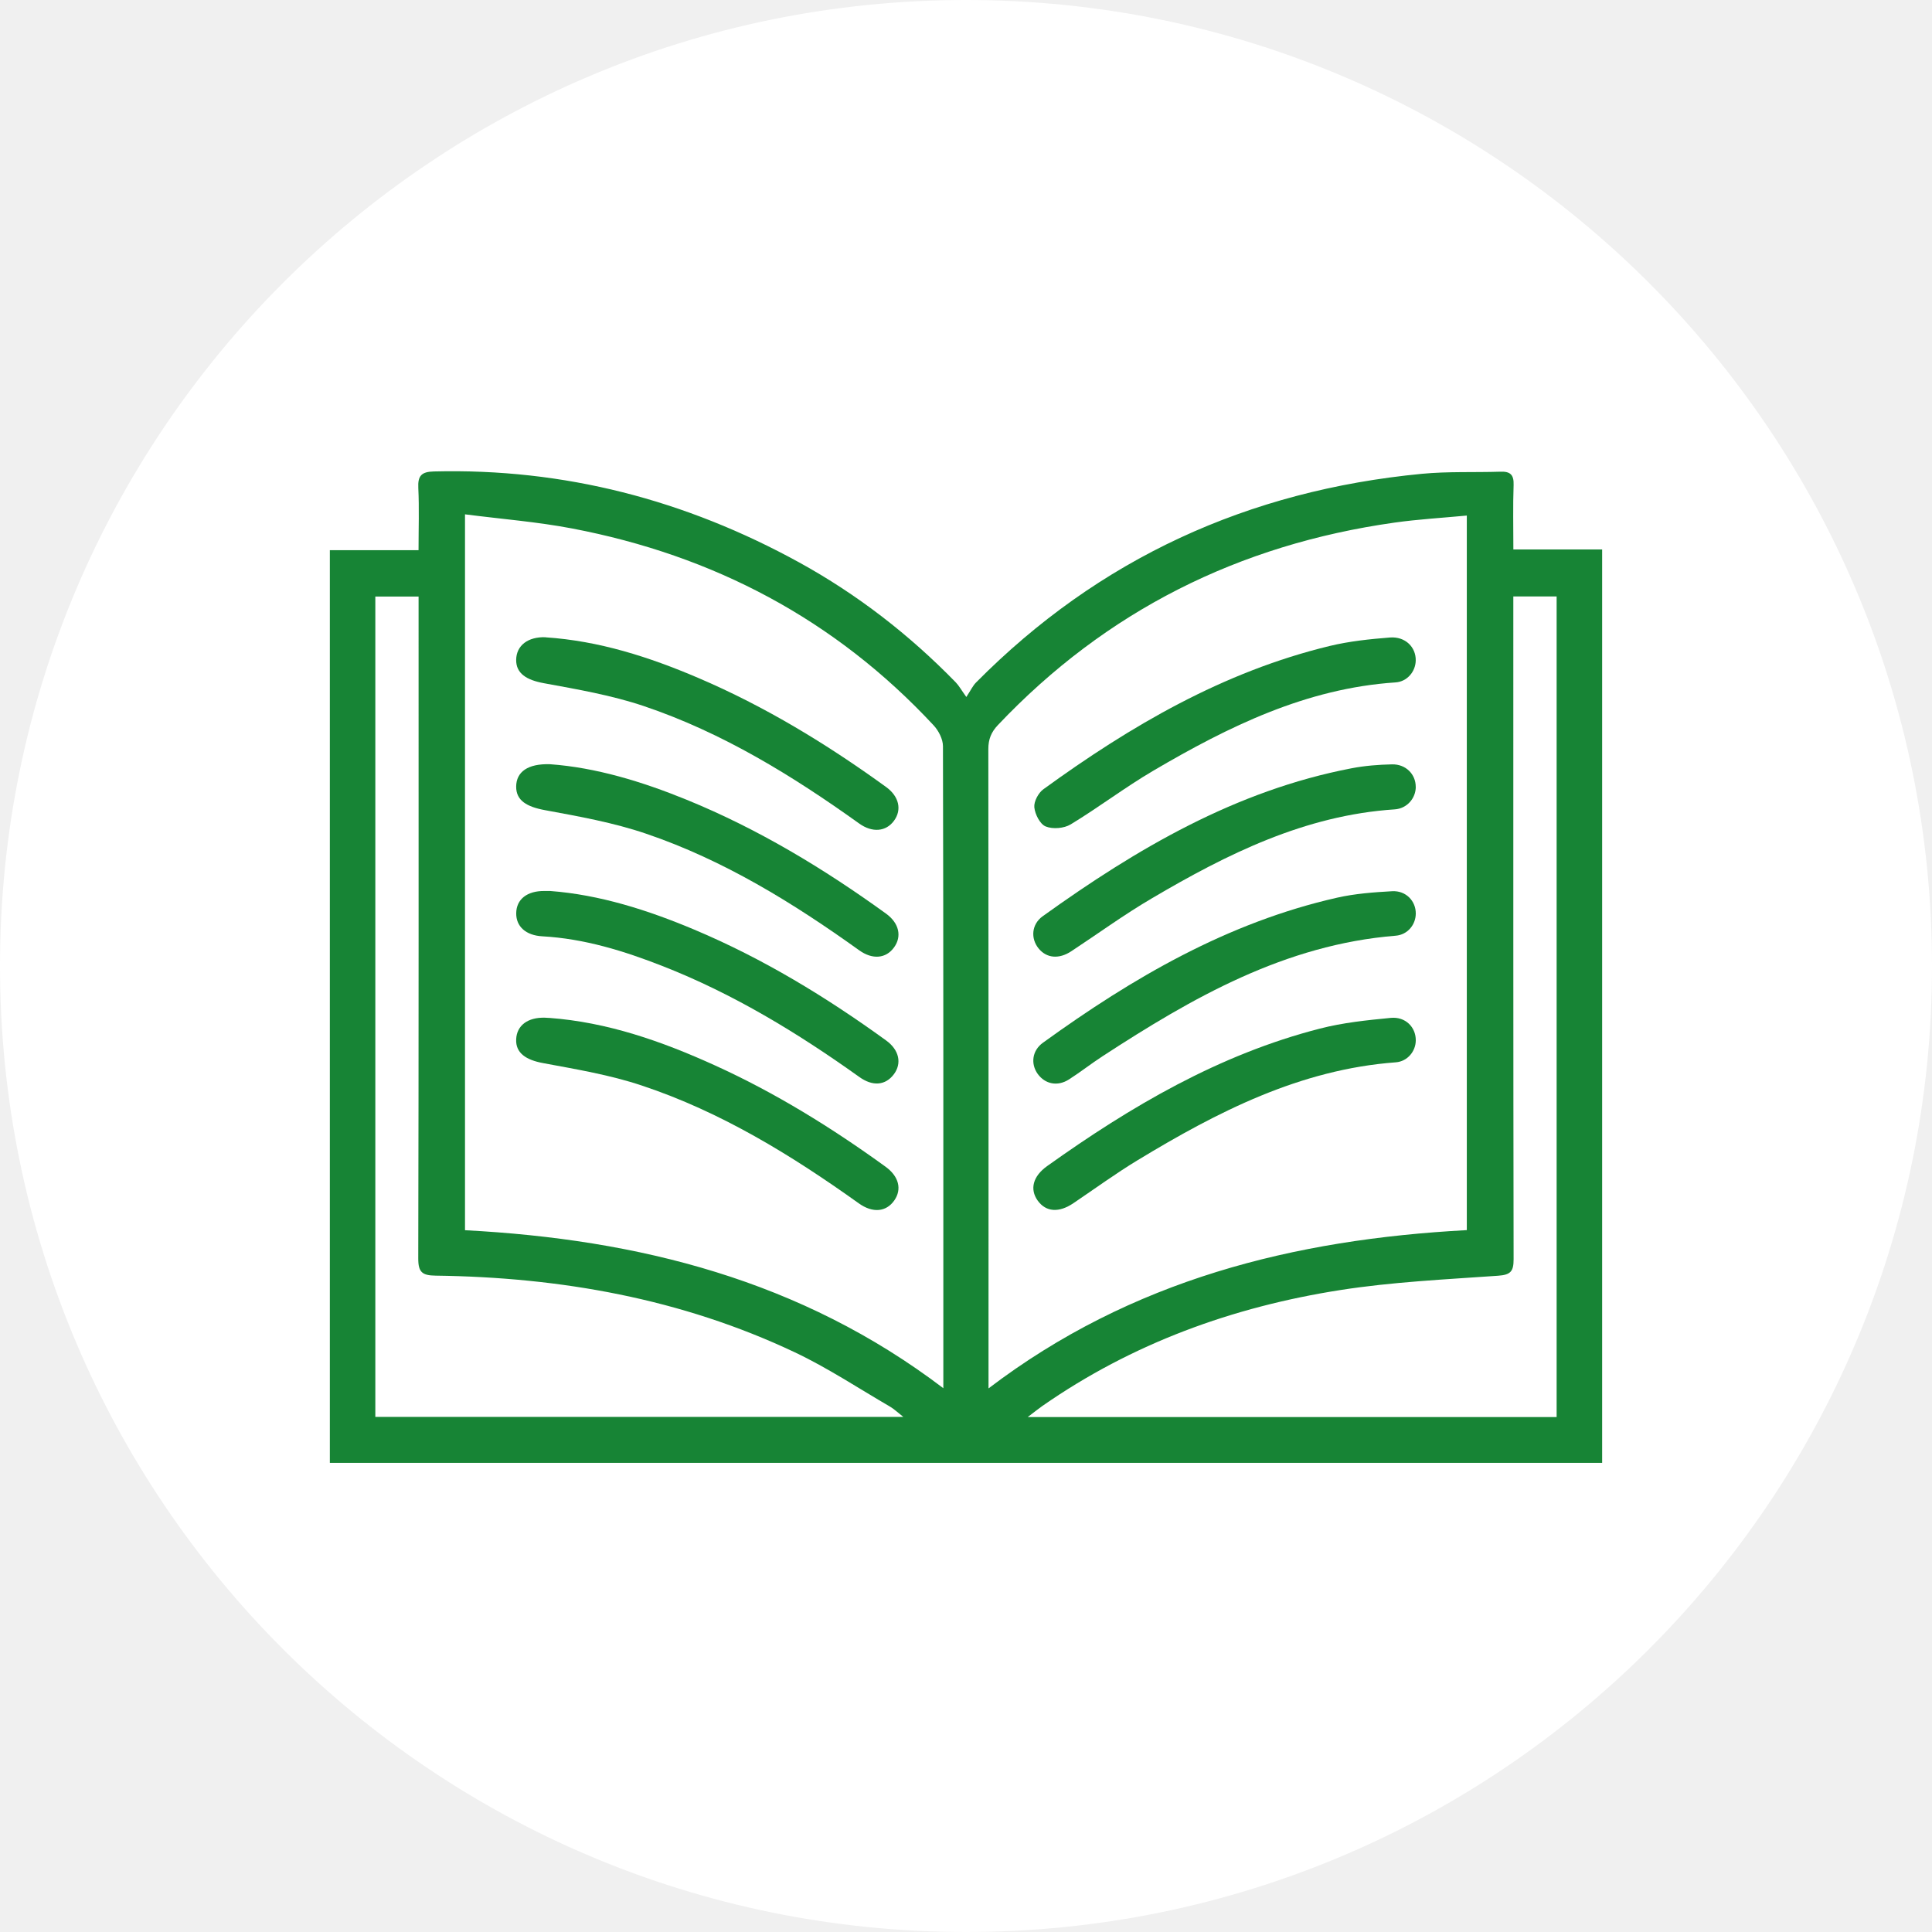
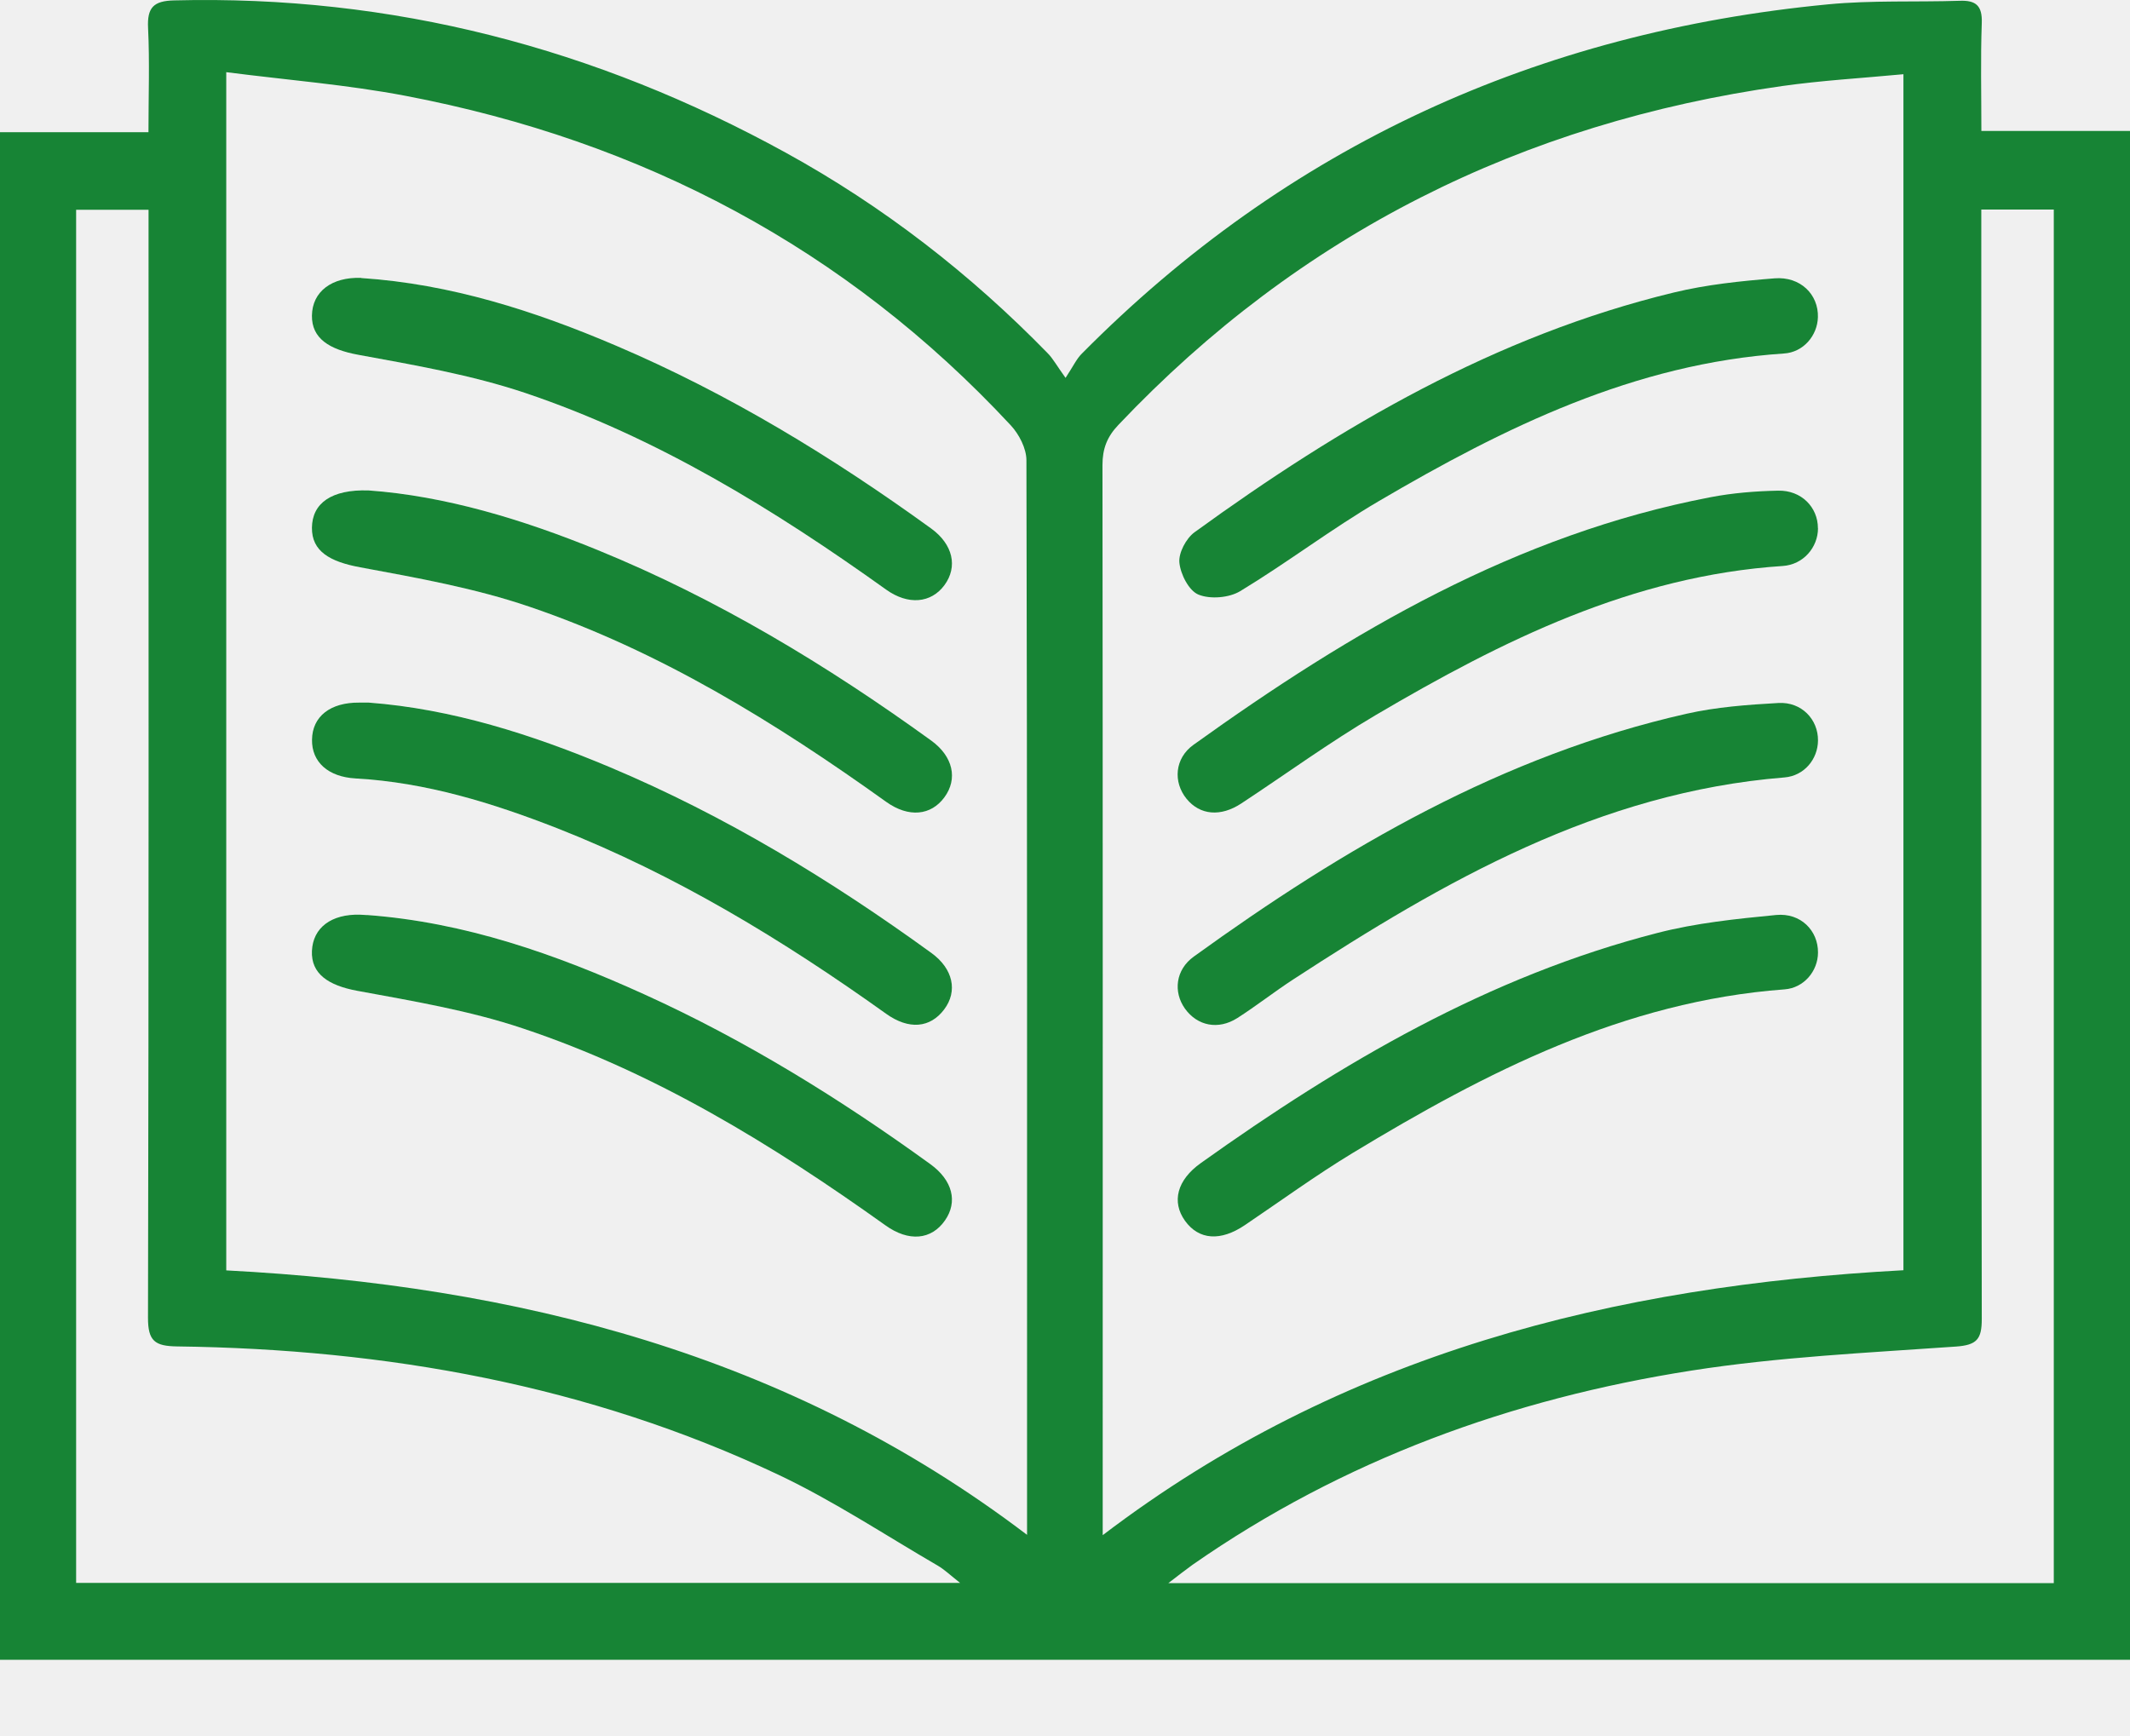
- <svg xmlns="http://www.w3.org/2000/svg" width="41" height="41" viewBox="0 0 41 41" fill="none">
-   <circle cx="20.5" cy="20.5" r="20.5" fill="white" />
-   <path d="M33.998 31.044H7V11.676H8.882C8.882 11.213 8.898 10.784 8.877 10.356C8.864 10.096 8.945 10.011 9.208 10.005C11.972 9.935 14.547 10.61 16.959 11.935C18.195 12.615 19.298 13.47 20.282 14.48C20.348 14.547 20.394 14.634 20.507 14.791C20.605 14.642 20.646 14.551 20.712 14.485C23.321 11.85 26.494 10.408 30.174 10.055C30.726 10.002 31.286 10.028 31.841 10.01C32.048 10.002 32.129 10.073 32.121 10.292C32.105 10.74 32.116 11.188 32.116 11.66H34V31.044H33.998ZM20.978 29.464C24.012 27.154 27.468 26.302 31.128 26.105V10.941C30.599 10.991 30.091 11.02 29.59 11.091C26.292 11.557 23.473 12.963 21.177 15.387C21.035 15.537 20.974 15.688 20.974 15.896C20.98 20.305 20.978 24.714 20.978 29.122V29.465V29.464ZM9.868 10.915V26.107C13.551 26.3 16.999 27.165 20.019 29.46C20.019 29.334 20.019 29.27 20.019 29.204C20.019 24.748 20.022 20.292 20.011 15.836C20.011 15.686 19.918 15.505 19.812 15.392C17.723 13.146 15.142 11.787 12.141 11.215C11.402 11.074 10.645 11.015 9.868 10.915V10.915ZM33.034 30.072V12.657H32.115C32.115 12.799 32.115 12.921 32.115 13.044C32.115 17.604 32.113 22.164 32.121 26.724C32.121 26.98 32.059 27.054 31.792 27.073C30.674 27.152 29.548 27.204 28.443 27.377C26.162 27.734 24.028 28.508 22.119 29.838C22.031 29.901 21.946 29.968 21.81 30.072H33.034ZM19.17 30.069C19.047 29.973 18.974 29.901 18.888 29.851C18.217 29.461 17.566 29.029 16.867 28.698C14.459 27.559 11.893 27.105 9.245 27.071C8.963 27.067 8.875 27.003 8.876 26.705C8.887 22.143 8.883 17.581 8.883 13.019C8.883 12.899 8.883 12.779 8.883 12.66H7.965V30.069H19.17Z" fill="#178435" />
-   <path d="M11.579 13.524C11.203 13.51 10.957 13.699 10.953 14.002C10.95 14.293 11.174 14.433 11.538 14.499C12.251 14.63 12.975 14.754 13.659 14.984C15.325 15.545 16.811 16.458 18.233 17.477C18.512 17.677 18.803 17.648 18.971 17.419C19.141 17.187 19.081 16.903 18.803 16.702C17.551 15.795 16.237 14.992 14.812 14.385C13.777 13.943 12.712 13.6 11.578 13.525L11.579 13.524ZM11.672 16.217C11.2 16.203 10.956 16.381 10.953 16.69C10.951 16.988 11.179 17.121 11.567 17.192C12.289 17.326 13.02 17.457 13.713 17.692C15.359 18.252 16.826 19.159 18.233 20.166C18.517 20.369 18.8 20.339 18.971 20.108C19.141 19.874 19.081 19.59 18.804 19.389C17.481 18.432 16.09 17.591 14.573 16.973C13.62 16.584 12.642 16.288 11.672 16.217ZM11.673 18.907C11.61 18.907 11.581 18.907 11.552 18.907C11.185 18.904 10.958 19.082 10.954 19.377C10.95 19.659 11.158 19.85 11.509 19.869C12.401 19.919 13.241 20.179 14.064 20.502C15.563 21.09 16.927 21.919 18.232 22.852C18.521 23.06 18.791 23.033 18.968 22.798C19.141 22.567 19.083 22.281 18.806 22.081C17.531 21.156 16.19 20.341 14.735 19.728C13.742 19.311 12.723 18.987 11.673 18.907ZM11.649 21.601C11.621 21.599 11.592 21.597 11.563 21.596C11.198 21.586 10.966 21.761 10.953 22.055C10.941 22.344 11.16 22.492 11.526 22.56C12.23 22.691 12.944 22.811 13.62 23.035C15.299 23.594 16.792 24.512 18.223 25.534C18.521 25.747 18.807 25.719 18.979 25.472C19.142 25.236 19.075 24.963 18.791 24.758C17.649 23.93 16.453 23.19 15.166 22.606C14.045 22.096 12.891 21.691 11.649 21.6V21.601Z" fill="white" />
-   <path d="M30.044 14.02C30.038 14.256 29.859 14.467 29.613 14.482C27.719 14.608 26.074 15.417 24.479 16.353C23.877 16.706 23.319 17.133 22.721 17.495C22.581 17.58 22.341 17.6 22.192 17.539C22.071 17.491 21.965 17.281 21.95 17.133C21.938 17.01 22.035 16.827 22.141 16.75C23.997 15.402 25.959 14.255 28.216 13.709C28.633 13.608 29.066 13.563 29.495 13.529C29.823 13.503 30.052 13.735 30.044 14.021V14.02Z" fill="#178435" />
-   <path d="M30.045 16.697C30.045 16.94 29.859 17.159 29.598 17.176C27.692 17.301 26.042 18.123 24.441 19.066C23.855 19.41 23.304 19.812 22.736 20.186C22.473 20.36 22.211 20.336 22.041 20.128C21.868 19.915 21.89 19.614 22.129 19.443C24.126 18.009 26.223 16.776 28.683 16.304C28.964 16.25 29.253 16.227 29.539 16.221C29.834 16.214 30.044 16.431 30.044 16.697L30.045 16.697Z" fill="#178435" />
-   <path d="M30.045 19.389C30.043 19.624 29.872 19.836 29.62 19.857C27.269 20.046 25.306 21.171 23.393 22.418C23.152 22.575 22.925 22.754 22.684 22.908C22.442 23.062 22.178 23.007 22.021 22.789C21.87 22.577 21.901 22.295 22.133 22.128C24.039 20.75 26.05 19.576 28.376 19.05C28.757 18.964 29.153 18.935 29.544 18.913C29.837 18.897 30.048 19.122 30.045 19.389Z" fill="#178435" />
-   <path d="M30.045 22.078C30.044 22.313 29.866 22.526 29.621 22.544C27.588 22.695 25.839 23.593 24.141 24.622C23.675 24.905 23.233 25.227 22.78 25.533C22.473 25.741 22.197 25.723 22.021 25.478C21.849 25.237 21.92 24.961 22.222 24.746C24.002 23.476 25.871 22.377 28.012 21.828C28.5 21.702 29.01 21.65 29.514 21.601C29.827 21.571 30.047 21.8 30.045 22.077L30.045 22.078Z" fill="#178435" />
-   <path d="M11.578 13.525C12.713 13.6 13.777 13.942 14.812 14.384C16.237 14.992 17.552 15.794 18.804 16.701C19.081 16.902 19.143 17.186 18.971 17.419C18.803 17.648 18.513 17.677 18.233 17.476C16.811 16.458 15.325 15.544 13.66 14.983C12.975 14.753 12.252 14.629 11.539 14.498C11.175 14.431 10.95 14.292 10.954 14.002C10.958 13.698 11.204 13.51 11.579 13.523L11.578 13.525Z" fill="#178435" />
-   <path d="M11.672 16.218C12.643 16.288 13.621 16.584 14.574 16.973C16.09 17.592 17.482 18.433 18.805 19.39C19.082 19.591 19.143 19.875 18.971 20.108C18.802 20.341 18.517 20.37 18.234 20.167C16.827 19.159 15.36 18.253 13.713 17.693C13.021 17.457 12.289 17.326 11.567 17.193C11.18 17.122 10.951 16.989 10.954 16.691C10.957 16.381 11.2 16.203 11.672 16.218Z" fill="#178435" />
-   <path d="M11.674 18.908C12.723 18.987 13.743 19.311 14.736 19.729C16.192 20.342 17.531 21.157 18.806 22.081C19.084 22.282 19.142 22.569 18.968 22.799C18.791 23.034 18.521 23.061 18.233 22.853C16.927 21.92 15.564 21.091 14.065 20.503C13.241 20.18 12.402 19.92 11.51 19.87C11.158 19.851 10.95 19.66 10.955 19.378C10.959 19.083 11.187 18.905 11.553 18.908C11.582 18.908 11.611 18.908 11.674 18.908Z" fill="#178435" />
-   <path d="M11.65 21.601C12.892 21.692 14.046 22.098 15.167 22.607C16.454 23.191 17.65 23.932 18.792 24.759C19.076 24.964 19.143 25.238 18.979 25.474C18.808 25.72 18.521 25.749 18.224 25.536C16.792 24.513 15.299 23.595 13.621 23.037C12.945 22.811 12.23 22.692 11.527 22.561C11.161 22.494 10.941 22.346 10.954 22.056C10.966 21.762 11.199 21.587 11.564 21.597C11.593 21.598 11.622 21.601 11.65 21.602V21.601Z" fill="#178435" />
+ <svg xmlns="http://www.w3.org/2000/svg" width="27" height="22" viewBox="0 0 27 22" fill="none">
+   <path d="M26.998 21.044H0V1.676H1.882C1.882 1.213 1.898 0.784 1.877 0.356C1.864 0.096 1.945 0.011 2.208 0.005C4.972 -0.065 7.547 0.609 9.959 1.935C11.195 2.615 12.298 3.47 13.282 4.48C13.348 4.547 13.394 4.634 13.507 4.791C13.605 4.642 13.646 4.551 13.712 4.485C16.321 1.85 19.494 0.408 23.174 0.055C23.726 0.002 24.286 0.028 24.841 0.01C25.048 0.002 25.129 0.073 25.121 0.292C25.105 0.74 25.116 1.188 25.116 1.66H27V21.044H26.998ZM13.978 19.464C17.012 17.154 20.468 16.302 24.128 16.105V0.941C23.599 0.991 23.091 1.02 22.59 1.091C19.292 1.557 16.473 2.963 14.177 5.387C14.034 5.537 13.975 5.688 13.975 5.897C13.98 10.305 13.978 14.714 13.978 19.122V19.465V19.464ZM2.868 0.915V16.107C6.551 16.3 9.999 17.165 13.019 19.46C13.019 19.334 13.019 19.27 13.019 19.204C13.019 14.748 13.022 10.292 13.011 5.836C13.011 5.686 12.918 5.506 12.812 5.392C10.723 3.146 8.142 1.787 5.141 1.215C4.402 1.074 3.645 1.015 2.868 0.915V0.915ZM26.034 20.072V2.657H25.115C25.115 2.799 25.115 2.922 25.115 3.044C25.115 7.604 25.113 12.164 25.121 16.724C25.121 16.98 25.059 17.054 24.792 17.073C23.674 17.152 22.548 17.204 21.443 17.377C19.162 17.734 17.028 18.508 15.119 19.838C15.031 19.901 14.946 19.968 14.81 20.072H26.034ZM12.17 20.069C12.047 19.973 11.974 19.901 11.888 19.851C11.217 19.461 10.566 19.029 9.867 18.698C7.459 17.559 4.893 17.105 2.245 17.071C1.963 17.067 1.875 17.003 1.876 16.705C1.887 12.143 1.883 7.581 1.883 3.019C1.883 2.899 1.883 2.779 1.883 2.66H0.965V20.069H12.17Z" fill="#178435" />
+   <path d="M4.578 3.524C4.203 3.51 3.957 3.699 3.953 4.002C3.95 4.293 4.174 4.433 4.538 4.499C5.251 4.63 5.975 4.754 6.659 4.984C8.326 5.545 9.811 6.458 11.232 7.477C11.512 7.677 11.803 7.648 11.971 7.42C12.141 7.187 12.081 6.903 11.803 6.702C10.551 5.795 9.237 4.992 7.812 4.385C6.776 3.943 5.712 3.6 4.578 3.525L4.578 3.524ZM4.672 6.217C4.199 6.203 3.956 6.381 3.953 6.69C3.951 6.988 4.179 7.121 4.567 7.192C5.289 7.326 6.02 7.457 6.713 7.692C8.359 8.252 9.826 9.158 11.233 10.166C11.517 10.369 11.8 10.339 11.971 10.108C12.141 9.874 12.081 9.59 11.804 9.389C10.481 8.432 9.09 7.591 7.573 6.973C6.62 6.584 5.642 6.288 4.672 6.217ZM4.673 8.907C4.61 8.907 4.581 8.907 4.552 8.907C4.185 8.904 3.958 9.082 3.954 9.377C3.95 9.659 4.158 9.85 4.509 9.87C5.401 9.919 6.241 10.179 7.064 10.502C8.563 11.09 9.927 11.919 11.232 12.852C11.521 13.06 11.791 13.033 11.968 12.798C12.141 12.567 12.083 12.281 11.806 12.081C10.531 11.156 9.19 10.341 7.735 9.728C6.743 9.311 5.722 8.987 4.673 8.907ZM4.65 11.601C4.621 11.599 4.592 11.597 4.563 11.596C4.198 11.586 3.966 11.761 3.953 12.055C3.941 12.344 4.16 12.492 4.526 12.56C5.23 12.691 5.944 12.811 6.62 13.035C8.299 13.594 9.792 14.512 11.223 15.534C11.521 15.747 11.807 15.719 11.979 15.472C12.142 15.236 12.075 14.963 11.791 14.758C10.649 13.93 9.453 13.19 8.166 12.606C7.045 12.096 5.891 11.691 4.65 11.6V11.601Z" fill="white" />
+   <path d="M23.044 4.02C23.038 4.256 22.859 4.467 22.613 4.482C20.719 4.608 19.074 5.417 17.479 6.353C16.877 6.706 16.319 7.133 15.721 7.495C15.581 7.58 15.341 7.6 15.192 7.539C15.071 7.49 14.964 7.281 14.95 7.133C14.938 7.01 15.035 6.827 15.141 6.749C16.997 5.402 18.959 4.255 21.216 3.709C21.633 3.608 22.066 3.563 22.495 3.529C22.823 3.503 23.052 3.735 23.044 4.021V4.02Z" fill="#178435" />
+   <path d="M23.045 6.697C23.045 6.94 22.859 7.159 22.598 7.176C20.692 7.301 19.042 8.123 17.441 9.065C16.855 9.41 16.304 9.812 15.736 10.186C15.473 10.36 15.211 10.336 15.041 10.128C14.868 9.915 14.89 9.614 15.129 9.443C17.126 8.009 19.223 6.775 21.683 6.304C21.964 6.25 22.253 6.227 22.539 6.221C22.834 6.214 23.044 6.431 23.044 6.697L23.045 6.697Z" fill="#178435" />
+   <path d="M23.045 9.389C23.043 9.624 22.872 9.836 22.62 9.857C20.269 10.046 18.306 11.171 16.393 12.418C16.152 12.575 15.925 12.754 15.684 12.908C15.442 13.062 15.178 13.007 15.021 12.789C14.87 12.577 14.901 12.295 15.133 12.128C17.039 10.75 19.05 9.576 21.376 9.05C21.757 8.964 22.153 8.935 22.544 8.913C22.837 8.897 23.048 9.122 23.045 9.389Z" fill="#178435" />
+   <path d="M23.045 12.078C23.044 12.313 22.866 12.526 22.621 12.544C20.588 12.695 18.839 13.593 17.141 14.622C16.675 14.905 16.233 15.227 15.78 15.533C15.473 15.741 15.197 15.723 15.021 15.478C14.849 15.237 14.92 14.961 15.222 14.746C17.002 13.476 18.871 12.377 21.012 11.828C21.5 11.702 22.01 11.65 22.514 11.601C22.827 11.571 23.047 11.8 23.045 12.077L23.045 12.078Z" fill="#178435" />
+   <path d="M4.578 3.525C5.713 3.6 6.777 3.942 7.812 4.384C9.237 4.992 10.552 5.794 11.804 6.701C12.081 6.902 12.143 7.186 11.972 7.419C11.803 7.648 11.513 7.676 11.233 7.476C9.811 6.458 8.325 5.544 6.66 4.983C5.975 4.753 5.252 4.629 4.539 4.498C4.175 4.431 3.95 4.292 3.954 4.001C3.958 3.698 4.204 3.51 4.579 3.523L4.578 3.525Z" fill="#178435" />
+   <path d="M4.672 6.218C5.643 6.288 6.621 6.584 7.574 6.973C9.091 7.592 10.482 8.433 11.805 9.39C12.082 9.591 12.143 9.875 11.972 10.108C11.802 10.341 11.518 10.37 11.234 10.167C9.827 9.159 8.36 8.253 6.713 7.693C6.021 7.457 5.289 7.327 4.567 7.193C4.18 7.122 3.951 6.989 3.954 6.691C3.957 6.381 4.2 6.203 4.672 6.218Z" fill="#178435" />
+   <path d="M4.674 8.908C5.723 8.987 6.743 9.311 7.736 9.729C9.192 10.342 10.531 11.157 11.806 12.082C12.084 12.283 12.142 12.569 11.968 12.799C11.791 13.034 11.521 13.06 11.232 12.853C9.927 11.92 8.564 11.091 7.065 10.502C6.241 10.18 5.402 9.92 4.51 9.87C4.158 9.851 3.95 9.66 3.955 9.378C3.959 9.083 4.187 8.905 4.553 8.908C4.582 8.908 4.611 8.908 4.674 8.908Z" fill="#178435" />
+   <path d="M4.65 11.601C5.892 11.692 7.046 12.098 8.167 12.607C9.454 13.191 10.65 13.932 11.792 14.759C12.076 14.964 12.143 15.238 11.979 15.473C11.808 15.72 11.521 15.749 11.224 15.536C9.792 14.513 8.299 13.595 6.621 13.037C5.945 12.811 5.231 12.692 4.527 12.562C4.161 12.494 3.941 12.346 3.954 12.056C3.967 11.762 4.199 11.587 4.564 11.597C4.593 11.598 4.622 11.601 4.65 11.602V11.601Z" fill="#178435" />
</svg>
